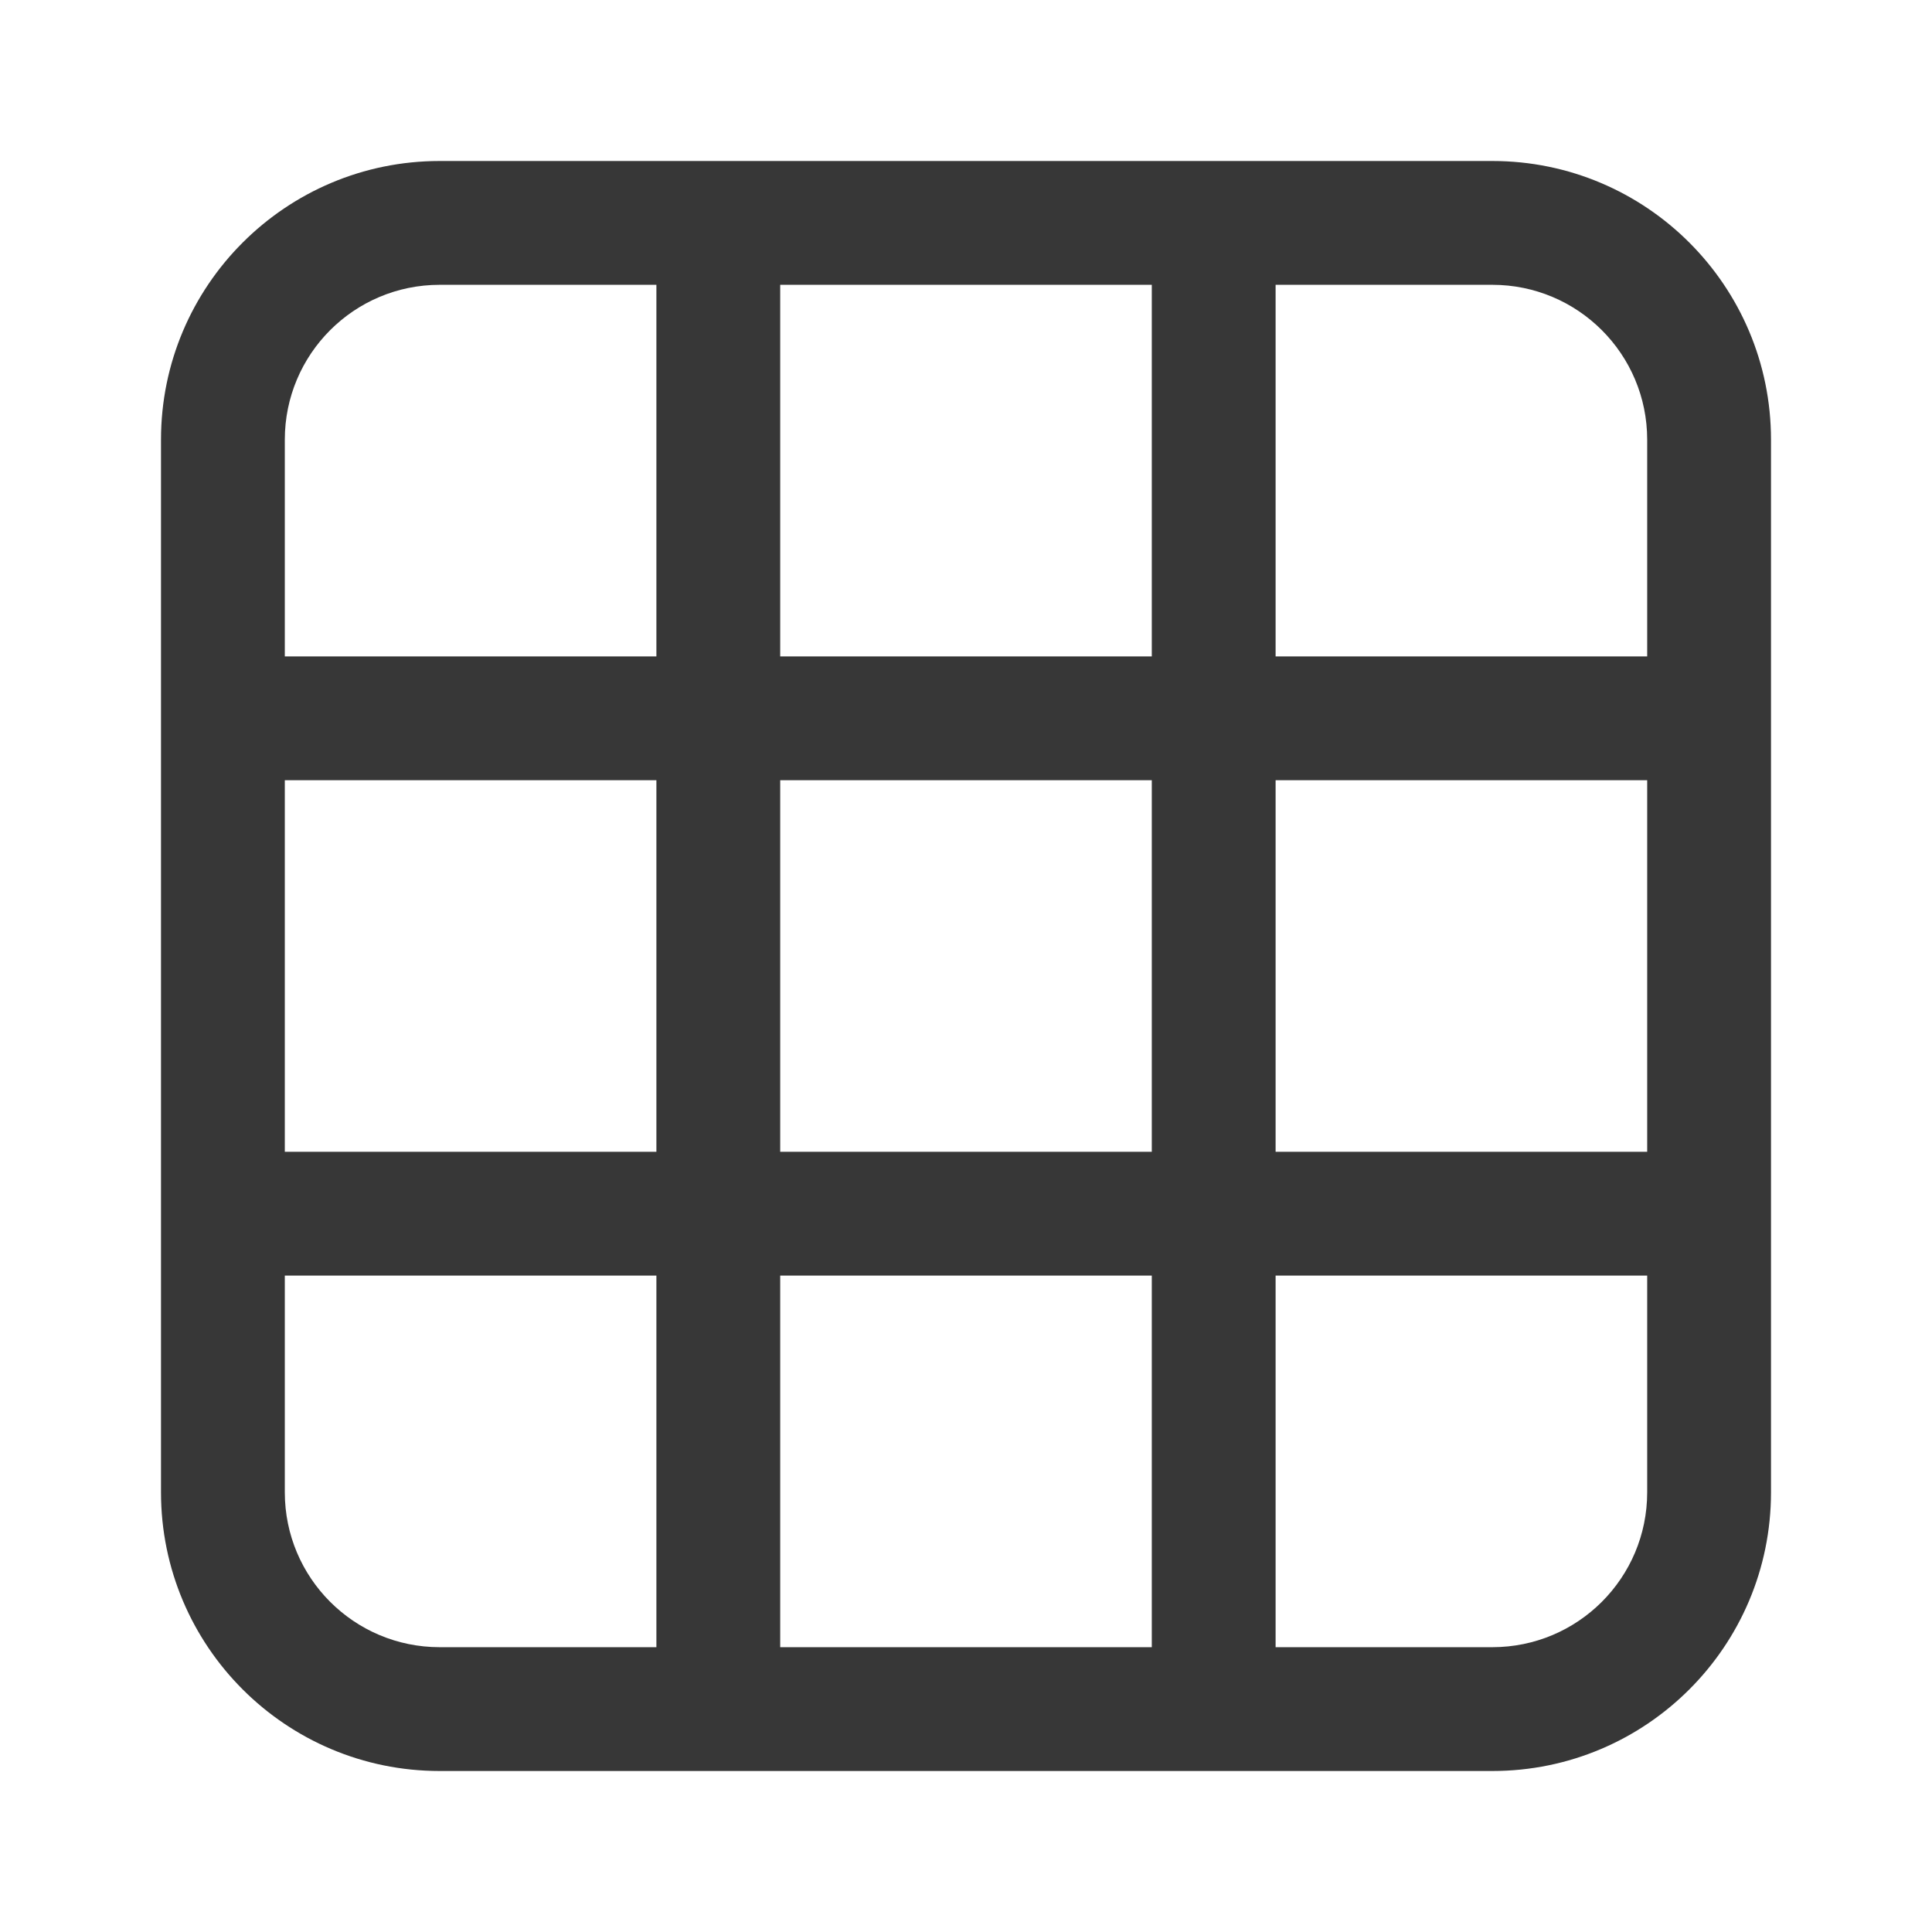
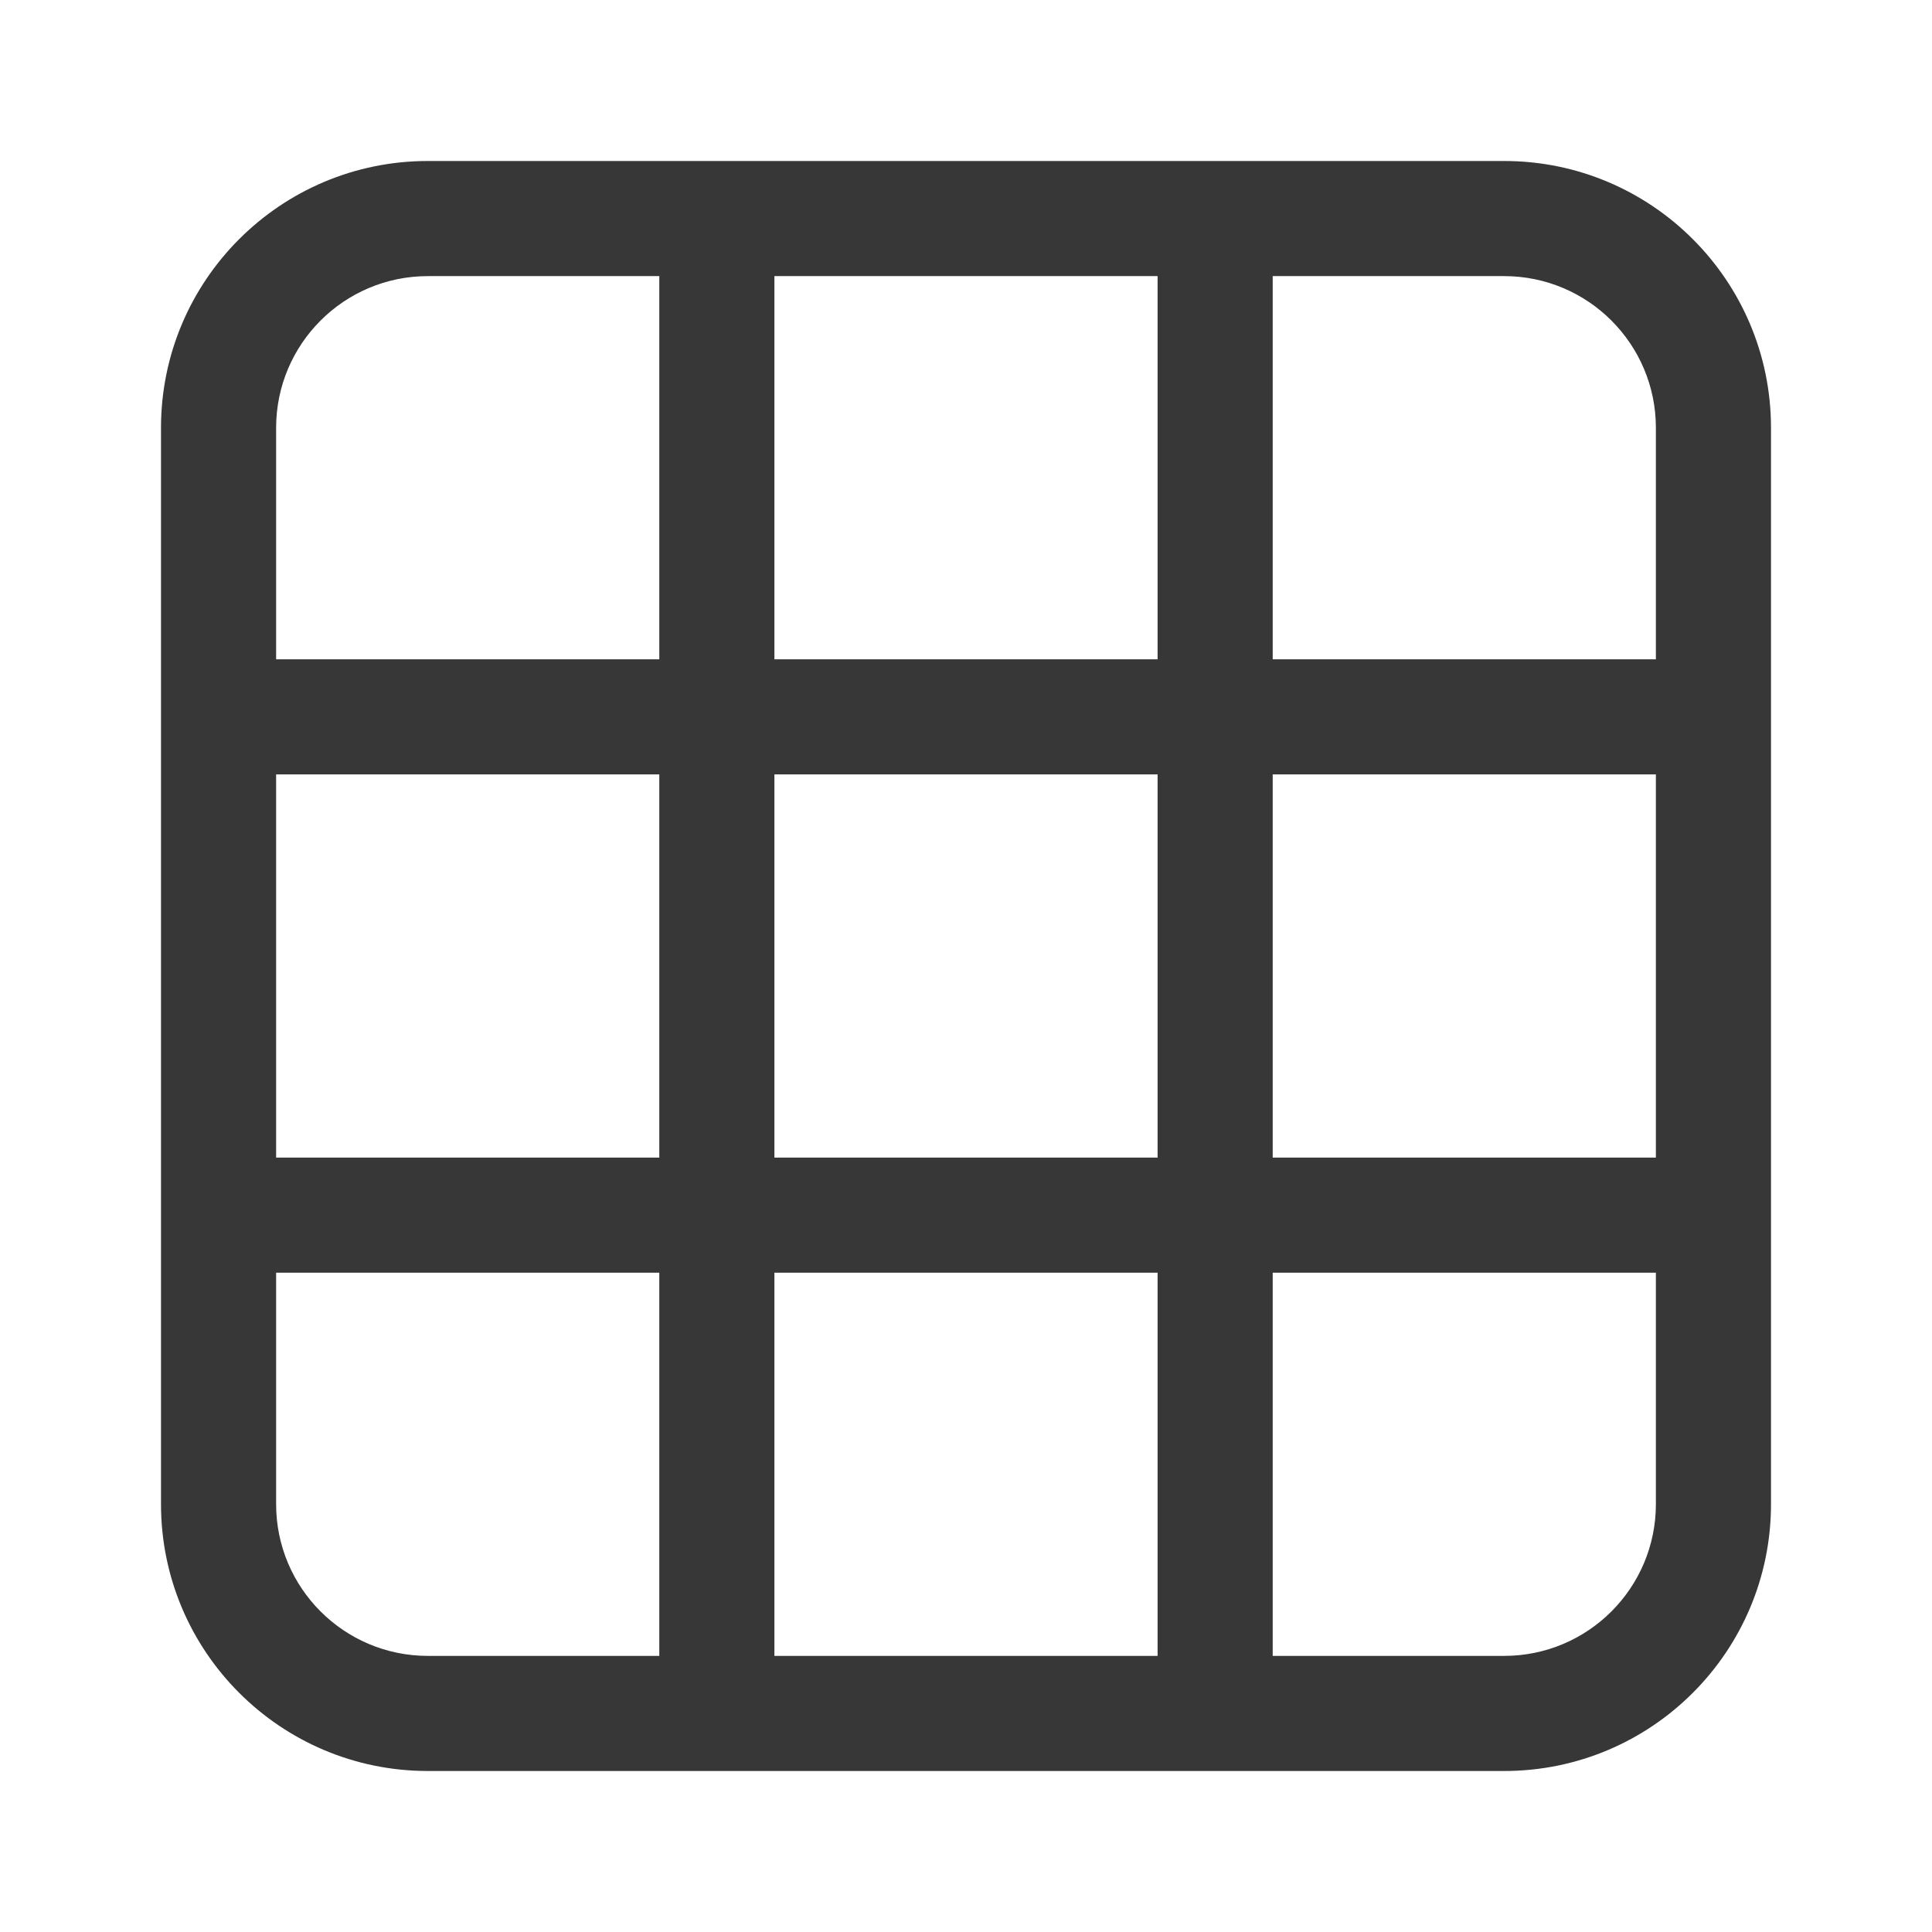
<svg xmlns="http://www.w3.org/2000/svg" width="24" height="24" viewBox="0 0 24 24" fill="none">
-   <path d="M2 5.462C2 3.55 3.55 2 5.462 2H18.538C20.45 2 22 3.55 22 5.462V18.538C22 20.45 20.45 22 18.538 22H5.462C3.55 22 2 20.45 2 18.538V5.462ZM5.462 3.538C4.399 3.538 3.538 4.399 3.538 5.462V8.154H8.154V3.538H5.462ZM3.538 9.692V14.308H8.154V9.692H3.538ZM9.692 9.692V14.308H14.308V9.692H9.692ZM15.846 9.692V14.308H20.462V9.692H15.846ZM14.308 15.846H9.692V20.462H14.308V15.846ZM15.846 20.462H18.538C19.601 20.462 20.462 19.601 20.462 18.538V15.846H15.846V20.462ZM15.846 8.154H20.462V5.462C20.462 4.399 19.601 3.538 18.538 3.538H15.846V8.154ZM14.308 3.538H9.692V8.154H14.308V3.538ZM3.538 15.846V18.538C3.538 19.601 4.399 20.462 5.462 20.462H8.154V15.846H3.538Z" fill="#373737" />
+   <path d="M18.685 2C20.515 2 22 3.484 22 5.315V18.685C22 20.515 20.516 22 18.685 22H5.315C3.484 22 2 20.515 2 18.685V5.315C2 3.484 3.484 2 5.315 2H18.685ZM3.43 15.81V18.685C3.43 19.726 4.274 20.57 5.315 20.57H8.19V15.81H3.43ZM9.62 15.81V20.57H14.38V15.81H9.62ZM15.81 15.81V20.57H18.685C19.726 20.57 20.57 19.726 20.57 18.685V15.81H15.81ZM3.43 14.38H8.19V9.62H3.43V14.38ZM9.62 14.38H14.38V9.62H9.62V14.38ZM15.81 14.38H20.57V9.62H15.81V14.38ZM5.315 3.43C4.274 3.43 3.43 4.274 3.43 5.315V8.19H8.19V3.43H5.315ZM9.62 8.19H14.38V3.43H9.62V8.19ZM15.81 8.19H20.57V5.315C20.57 4.274 19.726 3.43 18.685 3.43H15.81V8.19Z" fill="#373737" />
</svg>
